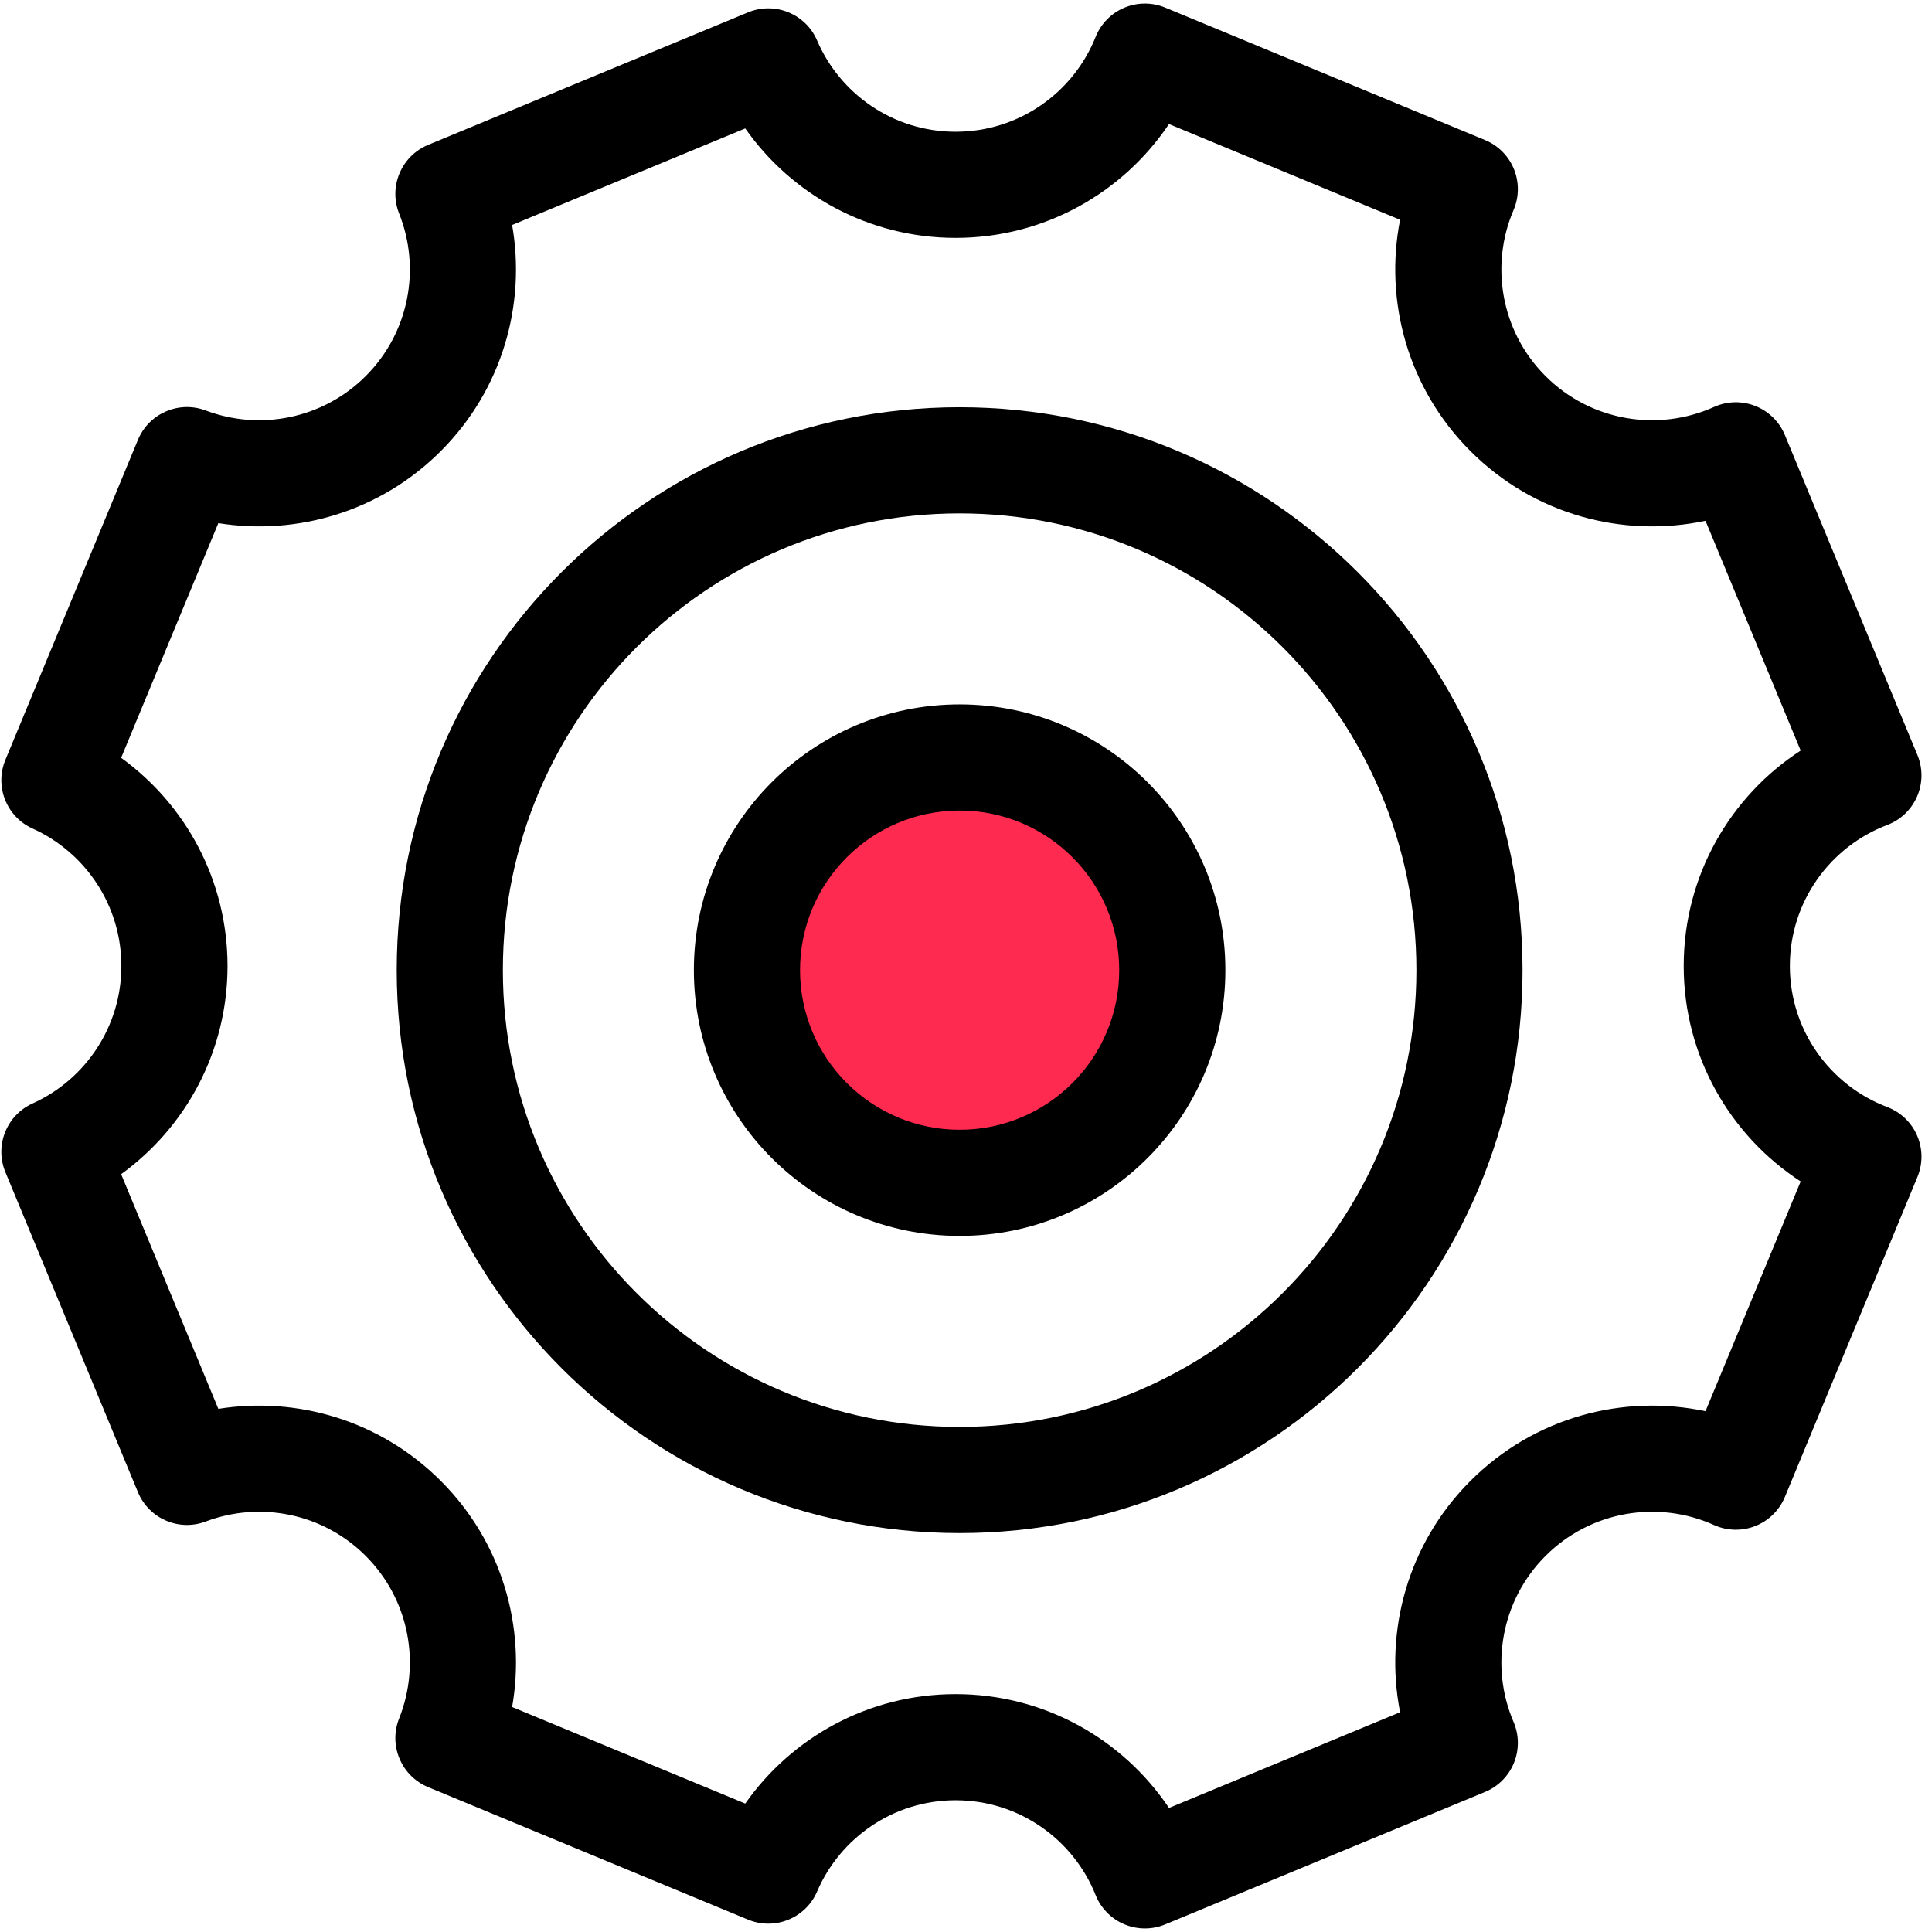
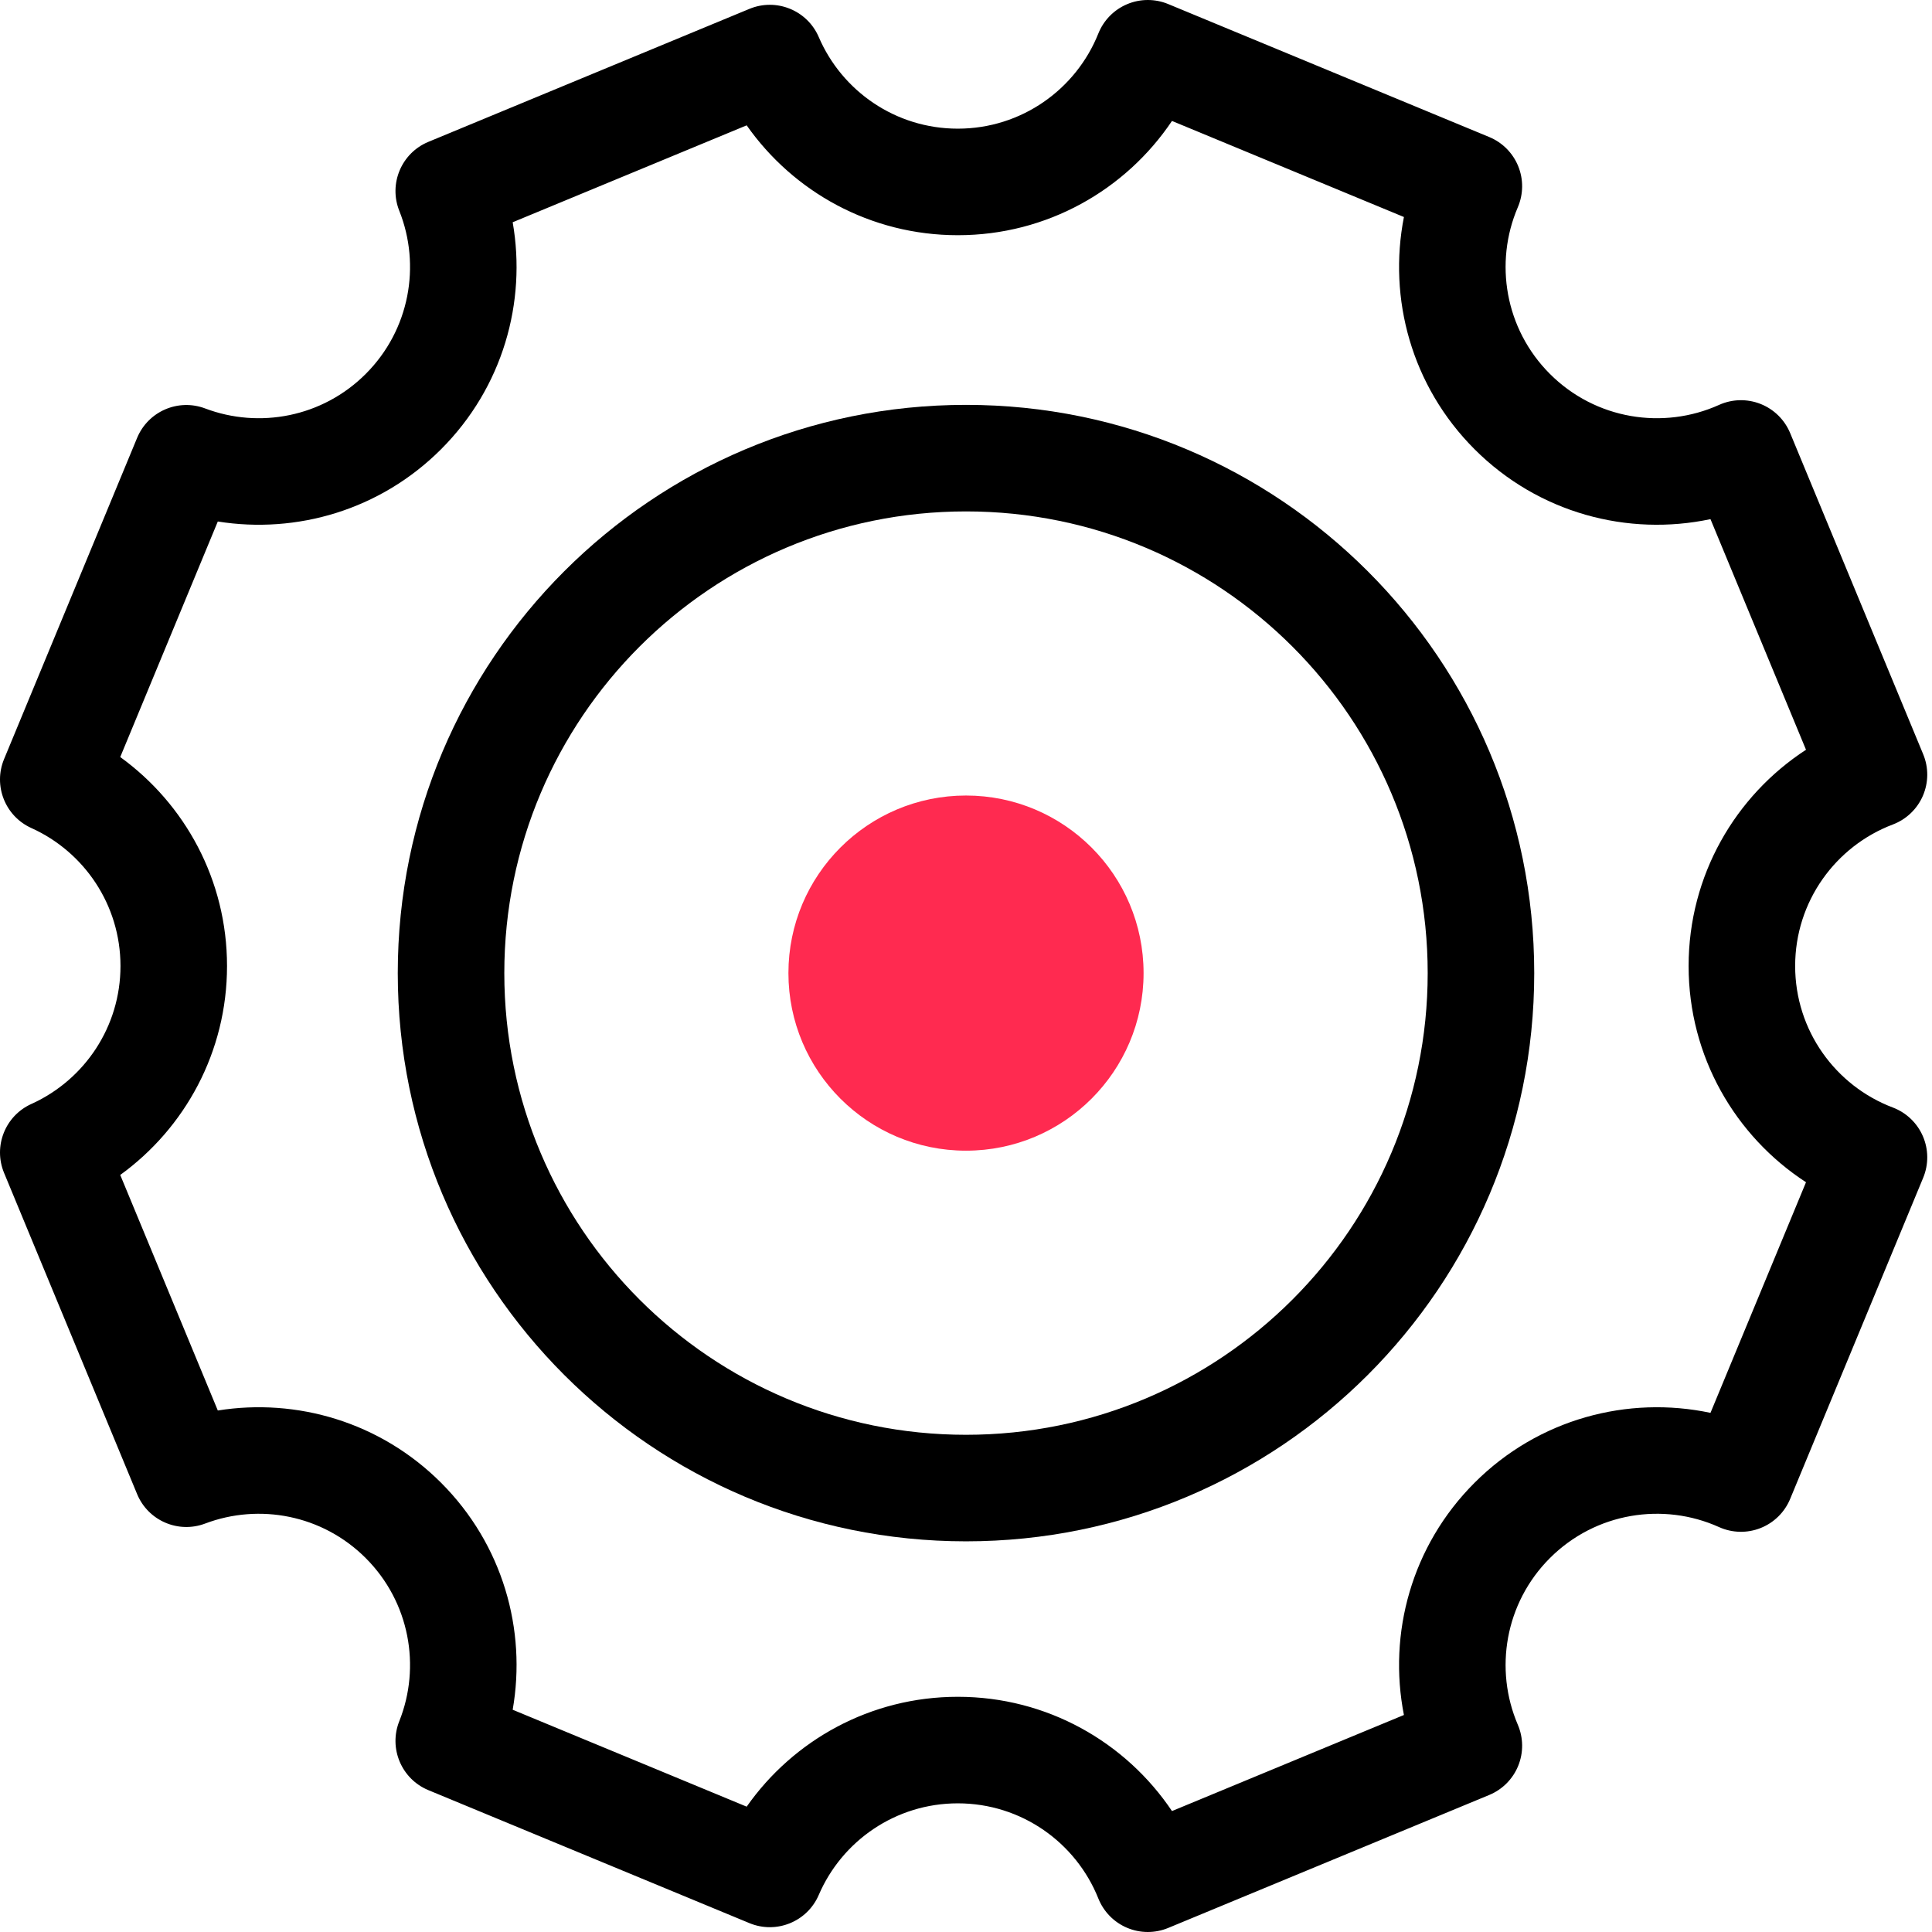
- <svg xmlns="http://www.w3.org/2000/svg" width="272" height="273" viewBox="0 0 272 273" fill="none">
-   <path d="M161.064 137.078C161.064 150.938 149.588 162.175 135.433 162.175C121.277 162.175 109.802 150.938 109.802 137.078C109.802 123.217 121.277 111.981 135.433 111.981C149.588 111.981 161.064 123.217 161.064 137.078Z" fill="#FF2A50" />
-   <path fill-rule="evenodd" clip-rule="evenodd" d="M135.603 159.639C148.058 159.639 158.155 149.542 158.155 137.087C158.155 124.632 148.058 114.534 135.603 114.534C123.148 114.534 113.05 124.632 113.05 137.087C113.05 149.542 123.148 159.639 135.603 159.639ZM135.603 174.639C156.343 174.639 173.155 157.827 173.155 137.087C173.155 116.347 156.343 99.534 135.603 99.534C114.863 99.534 98.05 116.347 98.05 137.087C98.05 157.827 114.863 174.639 135.603 174.639Z" fill="#000" />
-   <path fill-rule="evenodd" clip-rule="evenodd" d="M215.146 137.087C215.146 181.017 179.534 216.63 135.603 216.63C91.672 216.63 56.06 181.017 56.06 137.087C56.06 93.156 91.672 57.544 135.603 57.544C179.534 57.544 215.146 93.156 215.146 137.087ZM135.603 201.63C171.249 201.63 200.146 172.733 200.146 137.087C200.146 101.441 171.249 72.543 135.603 72.543C99.957 72.543 71.06 101.441 71.06 137.087C71.06 172.733 99.957 201.63 135.603 201.63Z" fill="#000" />
-   <path fill-rule="evenodd" clip-rule="evenodd" d="M158.872 1.089C160.72 0.31 162.803 0.304 164.656 1.071L209.854 19.793C211.707 20.56 213.175 22.037 213.931 23.895C214.686 25.752 214.667 27.835 213.877 29.678C210.539 37.461 212.059 46.807 218.394 53.142C224.824 59.572 234.359 61.041 242.209 57.505C244.058 56.671 246.167 56.623 248.053 57.37C249.939 58.118 251.442 59.598 252.219 61.473L270.949 106.692C271.725 108.566 271.709 110.675 270.904 112.538C270.099 114.4 268.574 115.857 266.677 116.576C258.625 119.625 252.922 127.406 252.922 136.5C252.922 145.594 258.625 153.375 266.676 156.425C268.574 157.144 270.099 158.6 270.904 160.463C271.709 162.325 271.725 164.434 270.949 166.309L252.219 211.527C251.442 213.402 249.939 214.882 248.053 215.629C246.167 216.377 244.058 216.329 242.209 215.495C234.359 211.958 224.824 213.427 218.394 219.858C212.059 226.192 210.539 235.539 213.877 243.322C214.667 245.165 214.686 247.248 213.931 249.105C213.175 250.963 211.707 252.44 209.854 253.207L164.656 271.929C162.803 272.696 160.72 272.69 158.872 271.911C157.024 271.132 155.565 269.646 154.821 267.784C151.678 259.92 143.994 254.386 135.036 254.386C126.269 254.386 118.724 259.684 115.458 267.283C113.837 271.053 109.488 272.821 105.697 271.251L60.498 252.529C56.707 250.958 54.882 246.633 56.402 242.821C59.465 235.139 57.876 226.057 51.677 219.858C45.575 213.756 36.679 212.12 29.072 214.995C25.283 216.427 21.041 214.592 19.491 210.849L0.761 165.629C-0.789 161.887 0.912 157.591 4.603 155.924C4.662 155.897 4.719 155.871 4.776 155.845L4.776 155.845C12.096 152.461 17.149 145.063 17.149 136.5C17.149 127.876 12.022 120.433 4.618 117.083C4.617 117.083 4.616 117.083 4.615 117.082L4.602 117.076C0.911 115.409 -0.789 111.113 0.76 107.371L19.491 62.151C21.041 58.409 25.283 56.574 29.072 58.005C36.679 60.88 45.575 59.245 51.677 53.142C57.876 46.944 59.466 37.862 56.402 30.179C54.882 26.367 56.707 22.042 60.498 20.471L105.697 1.749C109.488 0.179 113.837 1.947 115.458 5.717C118.724 13.316 126.269 18.614 135.036 18.614C143.994 18.614 151.678 13.08 154.821 5.216C155.566 3.354 157.024 1.868 158.872 1.089ZM165.188 17.527C158.677 27.223 147.609 33.614 135.036 33.614C122.732 33.614 111.869 27.493 105.309 18.146L72.367 31.791C74.337 43.039 70.984 55.049 62.284 63.749C53.719 72.314 41.947 75.696 30.852 73.92L17.116 107.082C26.216 113.671 32.149 124.388 32.149 136.5C32.149 148.613 26.216 159.329 17.116 165.918L30.852 199.08C41.947 197.304 53.719 200.687 62.284 209.252L58.041 213.494L62.284 209.252C70.984 217.952 74.337 229.961 72.367 241.209L105.309 254.854C111.869 245.507 122.732 239.386 135.036 239.386C147.609 239.386 158.677 245.777 165.188 255.473L197.841 241.947C195.589 230.488 198.896 218.142 207.787 209.251C216.812 200.227 229.396 196.955 241.001 199.411L254.45 166.944C244.507 160.475 237.922 149.263 237.922 136.5C237.922 123.738 244.507 112.526 254.45 106.056L241.001 73.588C229.396 76.045 216.812 72.773 207.787 63.749C198.897 54.858 195.589 42.512 197.841 31.053L165.188 17.527Z" fill="#000" />
+ <svg xmlns="http://www.w3.org/2000/svg" width="272" height="272" viewBox="0 0 272 272" fill="none">
+   <path d="M161 137C161 150.807 149.807 162 136 162C122.193 162 111 150.807 111 137C111 123.193 122.193 112 136 112C149.807 112 161 123.193 161 137Z" fill="#FF2A50" />
+   <path fill-rule="evenodd" clip-rule="evenodd" d="M158.684 0.589C160.532 -0.19 162.615 -0.196 164.468 0.571L209.666 19.293C211.519 20.06 212.987 21.537 213.743 23.395C214.499 25.252 214.479 27.335 213.689 29.178C210.351 36.961 211.871 46.307 218.206 52.642C224.636 59.072 234.171 60.541 242.021 57.005C243.871 56.171 245.979 56.123 247.865 56.87C249.752 57.618 251.254 59.098 252.031 60.973L270.761 106.192C271.538 108.066 271.521 110.175 270.716 112.038C269.911 113.9 268.386 115.357 266.489 116.076C258.438 119.125 252.734 126.906 252.734 136C252.734 145.094 258.437 152.875 266.488 155.925C268.386 156.644 269.911 158.1 270.716 159.963C271.521 161.825 271.537 163.934 270.761 165.809L252.031 211.027C251.254 212.902 249.752 214.382 247.865 215.129C245.979 215.877 243.871 215.829 242.021 214.995C234.171 211.458 224.636 212.927 218.206 219.358C211.871 225.692 210.351 235.039 213.689 242.822C214.479 244.665 214.499 246.748 213.743 248.605C212.987 250.463 211.519 251.94 209.666 252.707L164.468 271.429C162.615 272.196 160.532 272.19 158.684 271.411C156.837 270.632 155.378 269.146 154.633 267.284C151.49 259.42 143.806 253.886 134.848 253.886C126.082 253.886 118.536 259.184 115.27 266.783C113.649 270.553 109.3 272.321 105.509 270.751L60.31 252.029C56.519 250.458 54.694 246.133 56.214 242.321C59.278 234.639 57.688 225.557 51.489 219.358C45.387 213.256 36.491 211.62 28.884 214.495C25.095 215.927 20.854 214.092 19.304 210.349L0.573 165.129C-0.977 161.387 0.724 157.091 4.415 155.424C4.474 155.397 4.531 155.371 4.588 155.345L4.588 155.345C11.908 151.961 16.962 144.563 16.962 136C16.962 127.376 11.834 119.933 4.43 116.583C4.429 116.583 4.428 116.583 4.427 116.582L4.414 116.576C0.723 114.909 -0.977 110.613 0.573 106.871L19.303 61.651C20.854 57.909 25.095 56.074 28.884 57.505C36.491 60.38 45.387 58.745 51.49 52.642C57.688 46.444 59.278 37.362 56.214 29.679C54.694 25.867 56.519 21.542 60.31 19.971L105.509 1.249C109.3 -0.321 113.649 1.447 115.27 5.217C118.536 12.816 126.082 18.114 134.848 18.114C143.806 18.114 151.49 12.58 154.633 4.716C155.378 2.854 156.837 1.368 158.684 0.589ZM165 17.027C158.489 26.723 147.421 33.114 134.848 33.114C122.544 33.114 111.681 26.993 105.121 17.646L72.179 31.291C74.149 42.539 70.796 54.549 62.096 63.249C53.531 71.814 41.759 75.196 30.664 73.42L16.928 106.582C26.029 113.171 31.962 123.888 31.962 136C31.962 148.113 26.028 158.829 16.928 165.418L30.665 198.58C41.759 196.804 53.531 200.187 62.096 208.752L57.853 212.994L62.096 208.752C70.796 217.452 74.149 229.461 72.179 240.709L105.121 254.354C111.681 245.007 122.544 238.886 134.848 238.886C147.421 238.886 158.489 245.277 165 254.973L197.653 241.447C195.401 229.988 198.708 217.642 207.599 208.751C216.624 199.727 229.208 196.455 240.813 198.911L254.262 166.444C244.319 159.975 237.734 148.763 237.734 136C237.734 123.238 244.319 112.026 254.262 105.556L240.813 73.088C229.208 75.545 216.624 72.273 207.599 63.249C198.709 54.358 195.402 42.012 197.654 30.553L165 17.027Z" fill="black" />
+   <path fill-rule="evenodd" clip-rule="evenodd" d="M136 202C171.899 202 201 172.899 201 137C201 101.101 171.899 72 136 72C100.101 72 71 101.101 71 137C71 172.899 100.101 202 136 202ZM136 217C180.183 217 216 181.183 216 137C216 92.817 180.183 57 136 57C91.817 57 56 92.817 56 137C56 181.183 91.817 217 136 217Z" fill="black" />
</svg>
